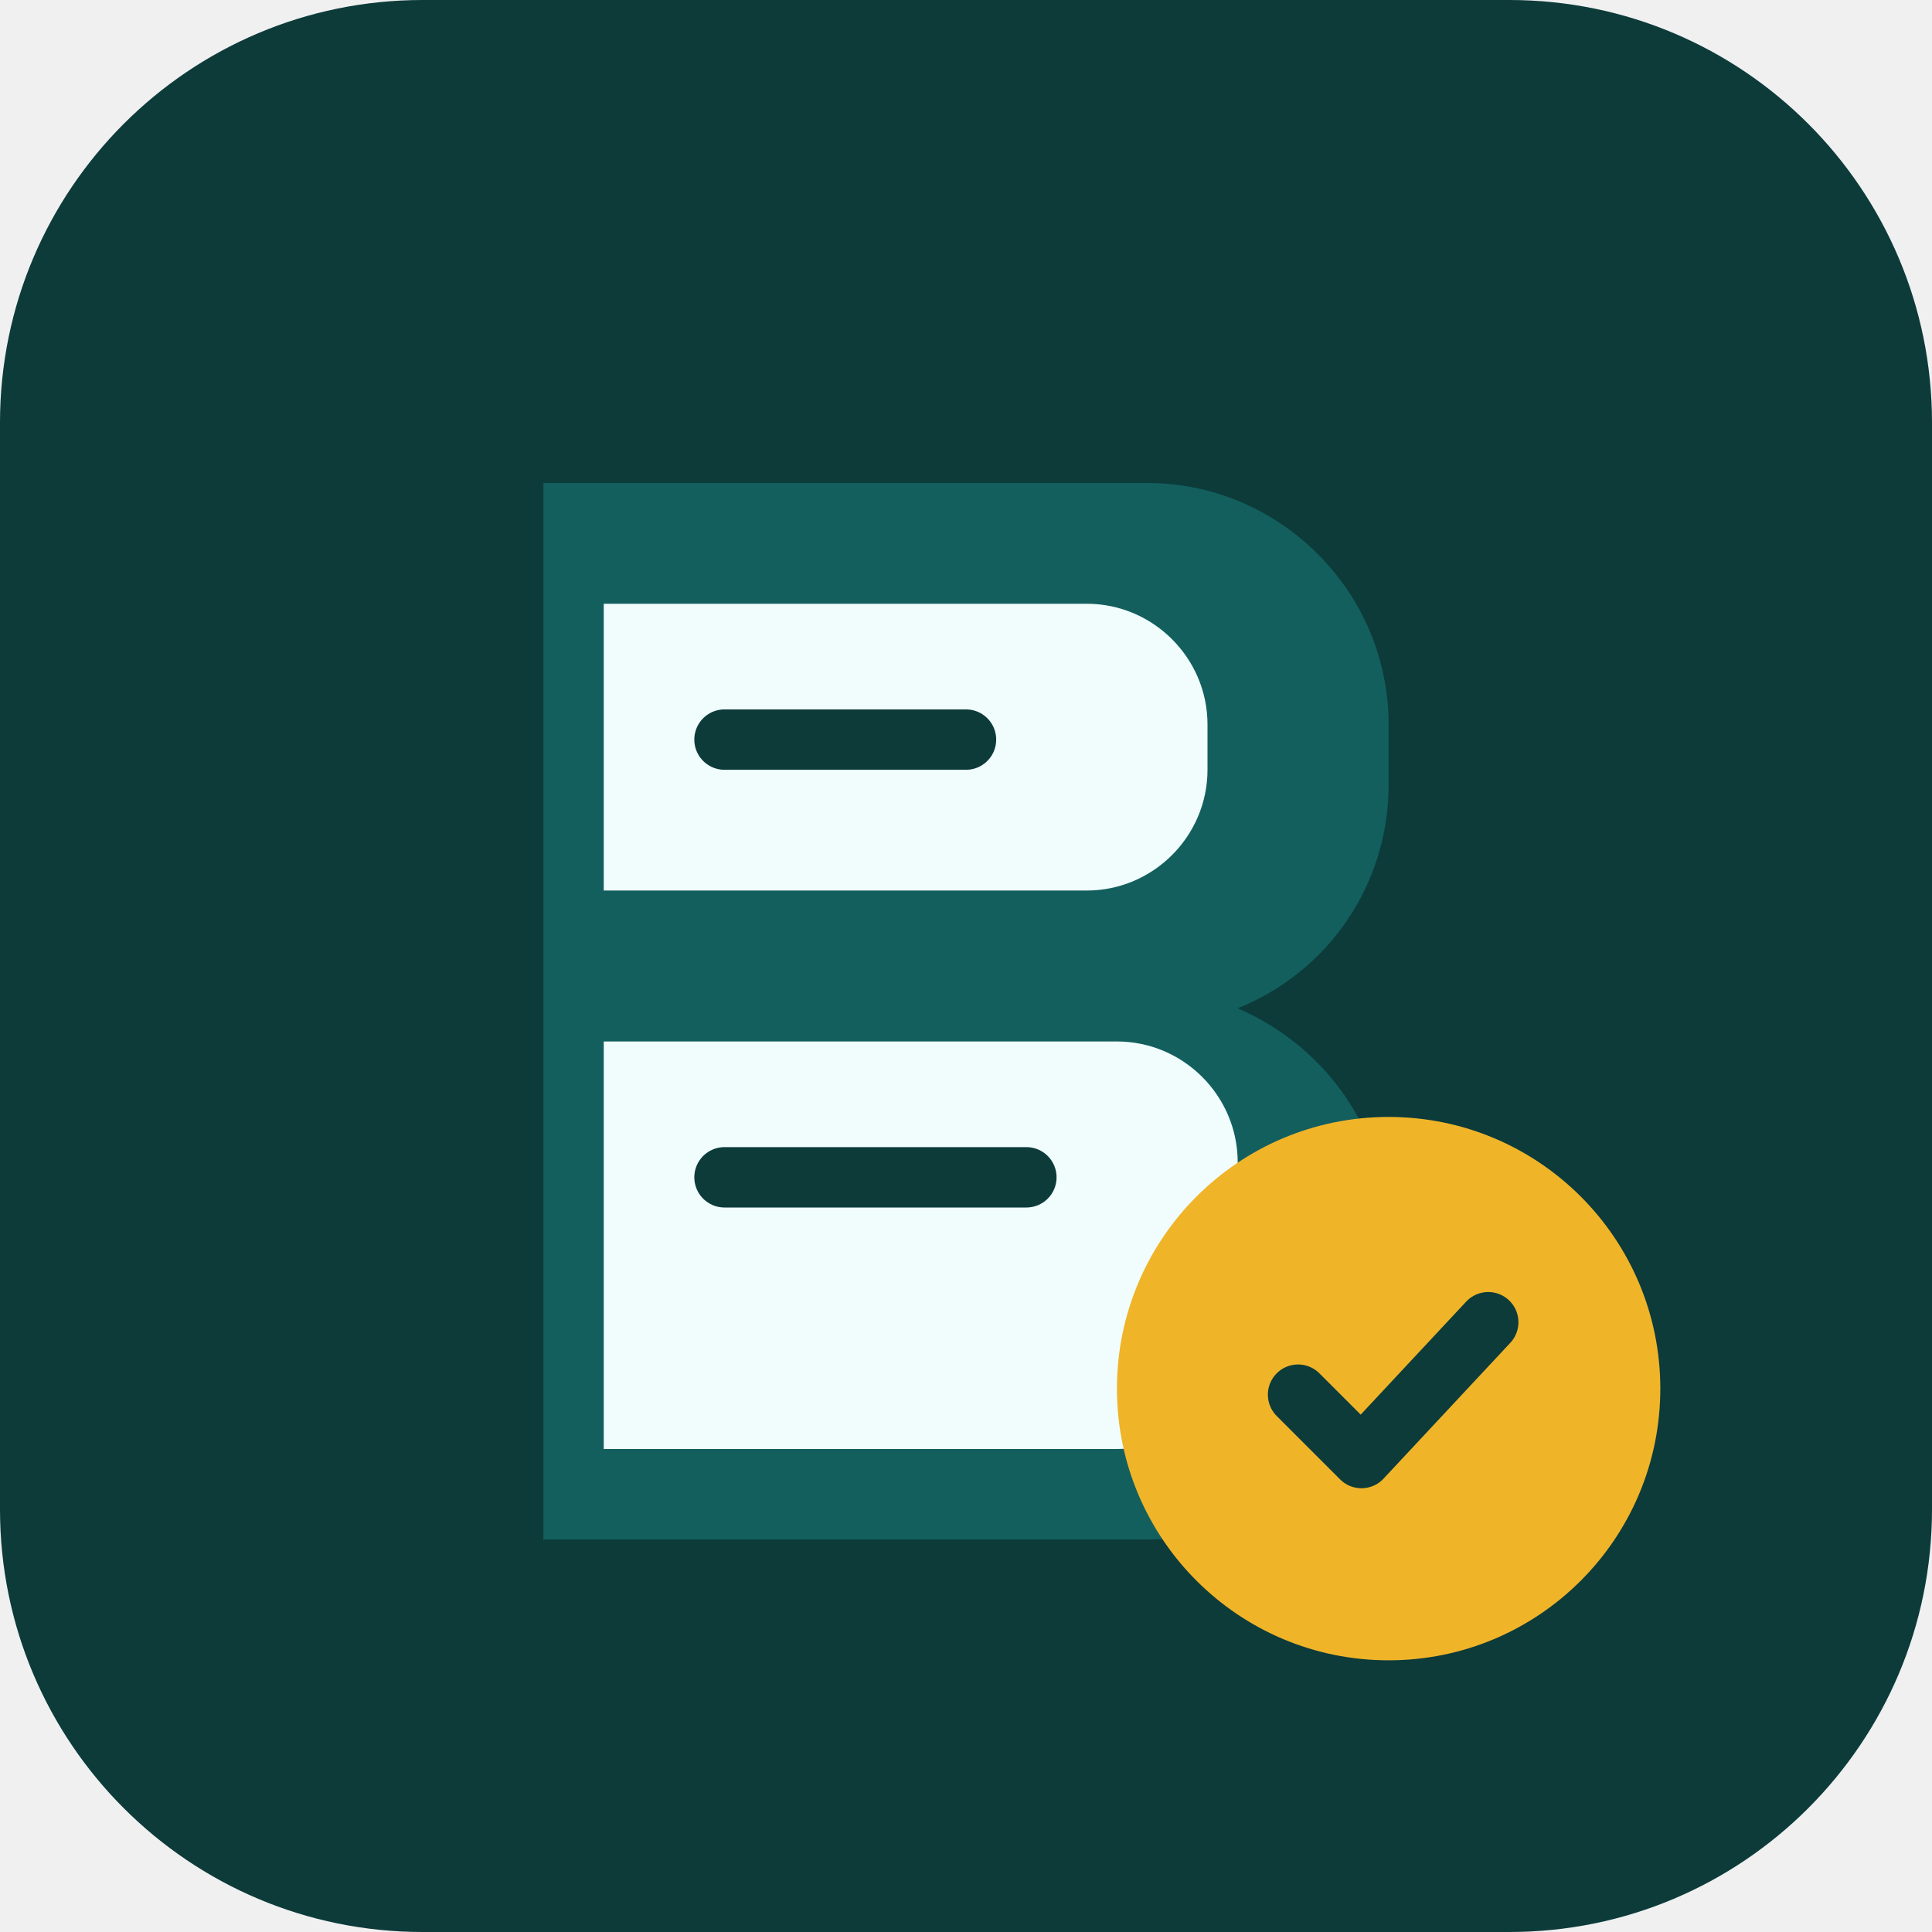
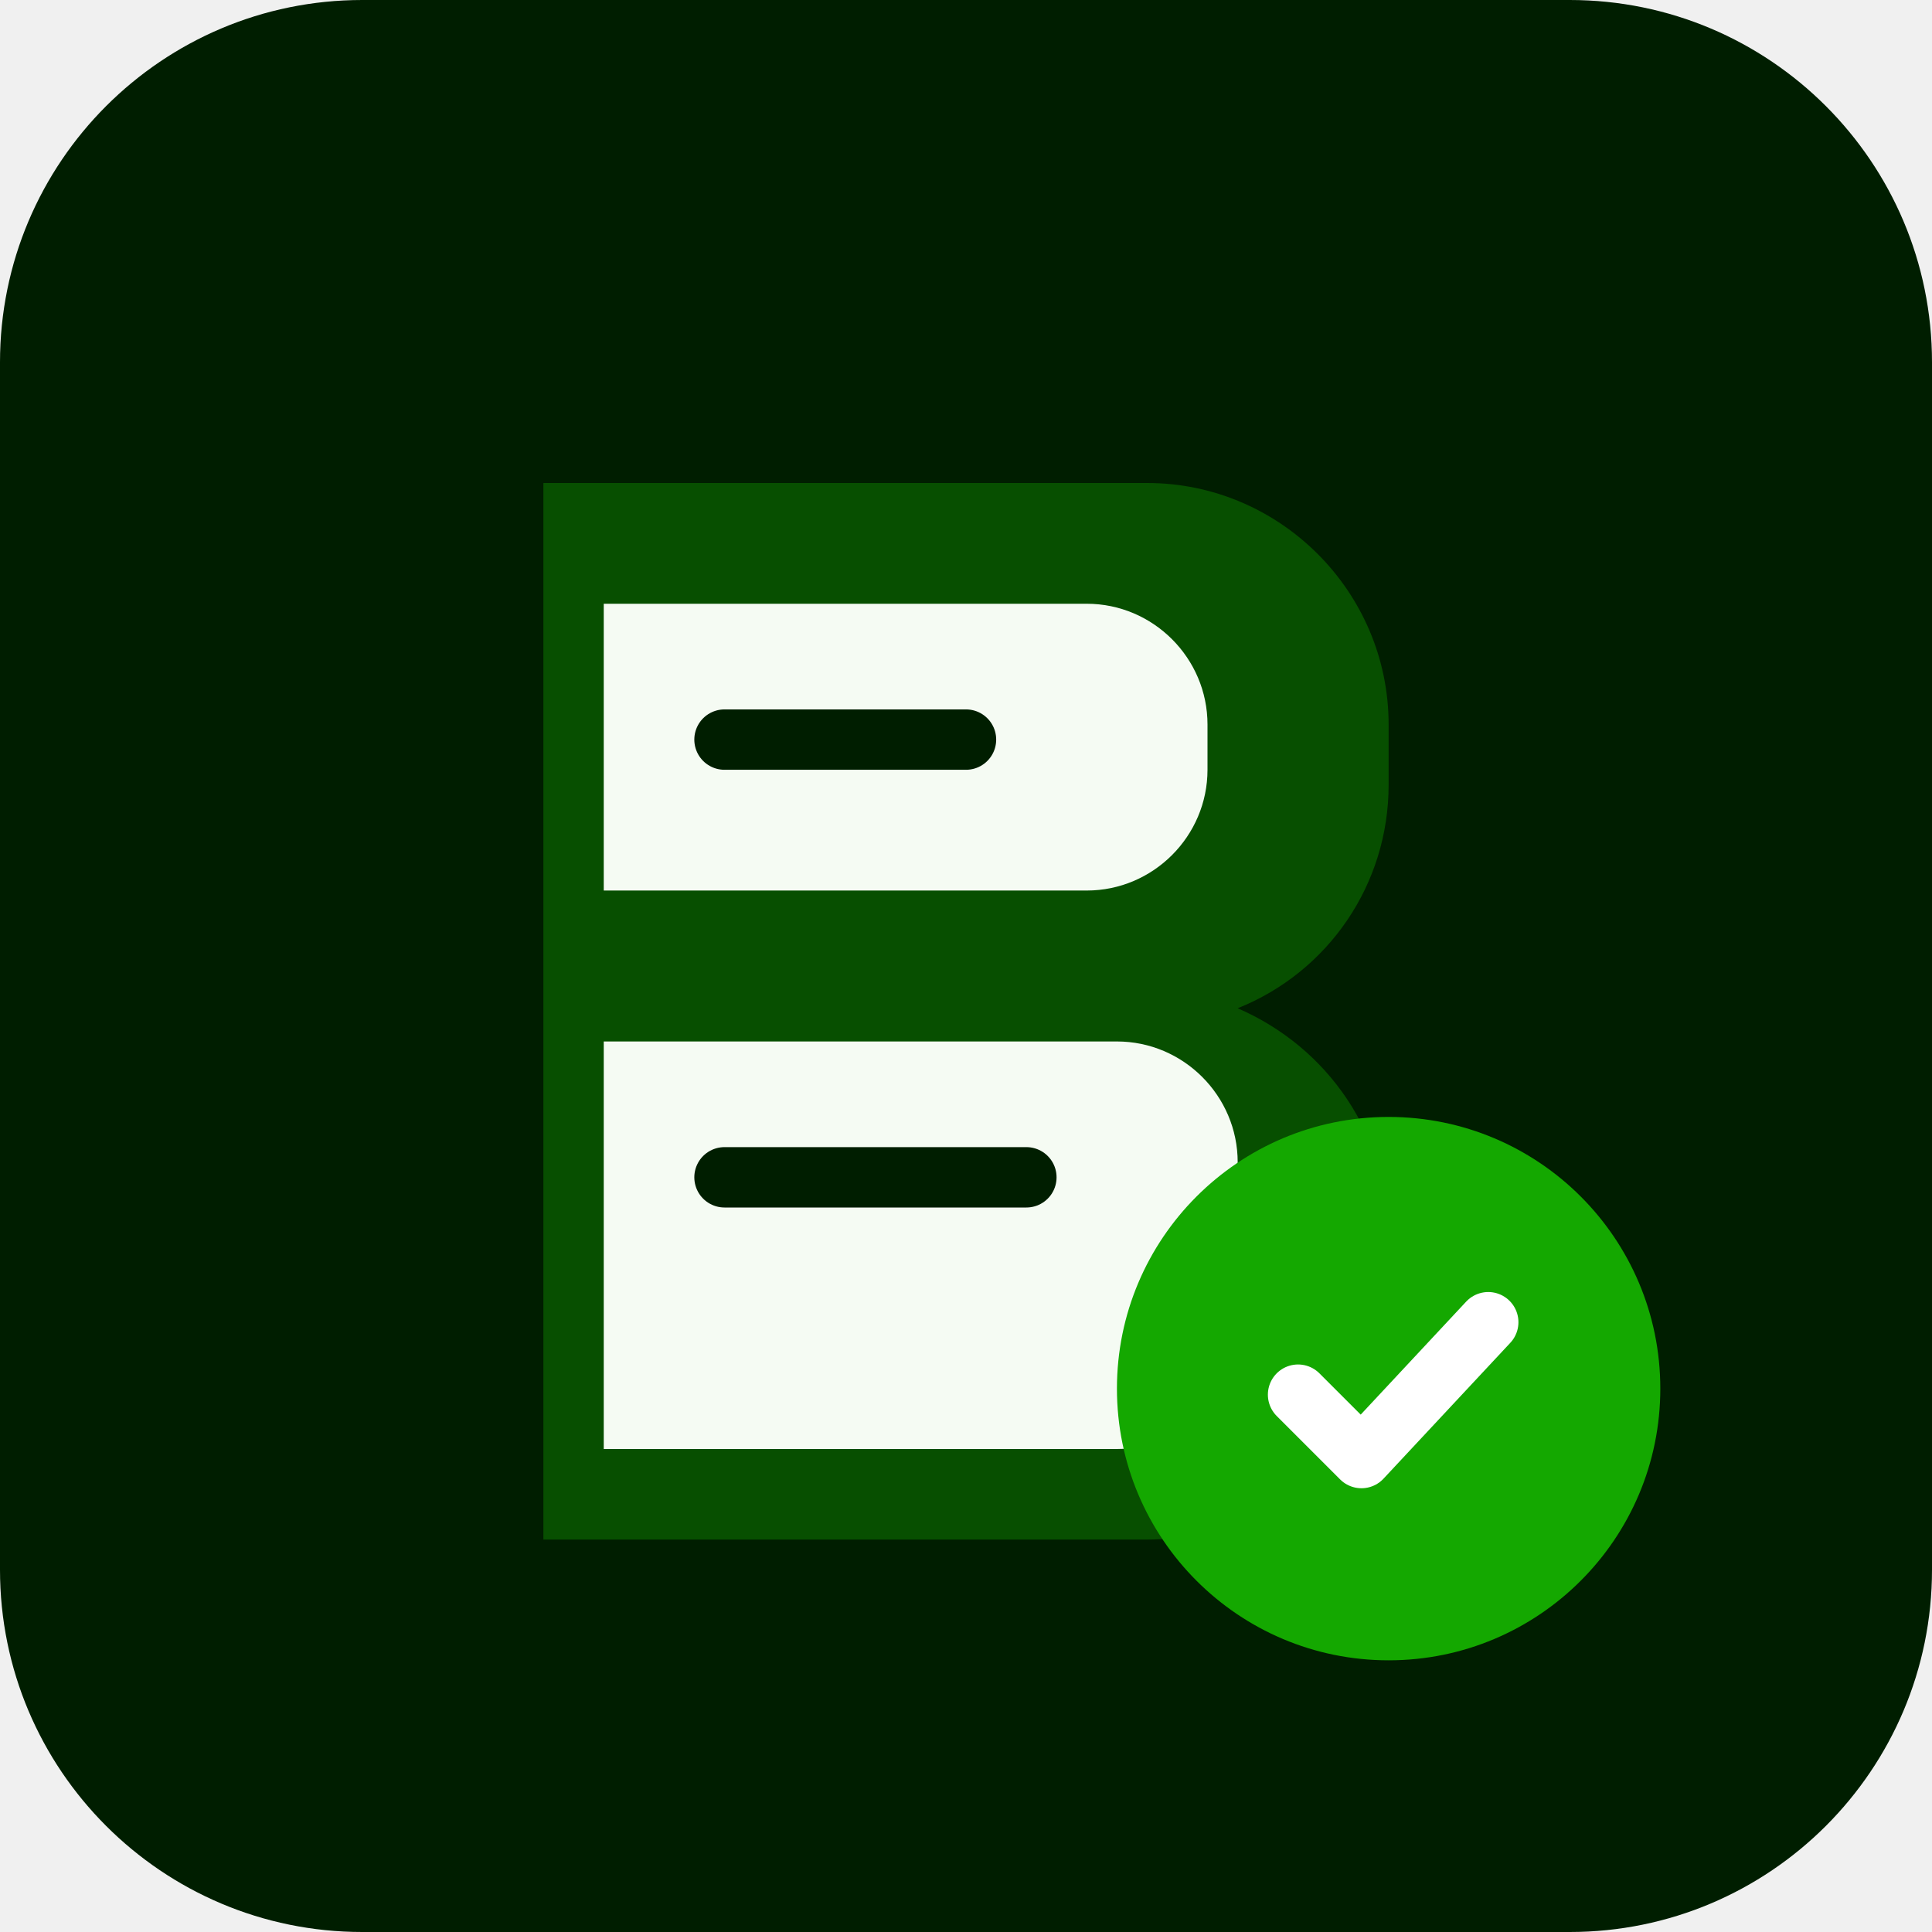
<svg xmlns="http://www.w3.org/2000/svg" viewBox="0 0 64 64" fill="none" role="img" aria-label="ResumeForge">
-   <rect width="64" height="64" rx="14" fill="#0C3B3A" />
-   <path d="M18 16h20c4.4 0 8 3.6 8 8v2c0 3.3-2 6.2-5 7.4 3 1.3 5 4.2 5 7.6v2c0 4.4-3.6 8-8 8H18V16z" fill="#1FA2A0" opacity="0.35" />
-   <path d="M20 20h16c2.2 0 4 1.8 4 4v1.5c0 2.2-1.8 4-4 4H20V20zm0 14.5h17c2.2 0 4 1.8 4 4V44c0 2.2-1.8 4-4 4H20V34.5z" fill="#F0FDFC" />
-   <path d="M24 24.5h8M24 39h10" stroke="#0C3B3A" stroke-width="2" stroke-linecap="round" />
-   <circle cx="46" cy="46" r="9" fill="#F0B429" />
-   <path d="M43 46.2l2.1 2.1 4.2-4.5" stroke="#0C3B3A" stroke-width="2" stroke-linecap="round" stroke-linejoin="round" />
+   <rect width="64" height="64" rx="12" fill="#001e00" />
+   <path d="M18 16h20c4.4 0 8 3.6 8 8v2c0 3.3-2 6.2-5 7.4 3 1.3 5 4.2 5 7.6v2c0 4.4-3.6 8-8 8H18V16z" fill="#14a800" opacity="0.35" />
+   <path d="M20 20h16c2.2 0 4 1.8 4 4v1.5c0 2.2-1.8 4-4 4H20V20zm0 14.5h17c2.2 0 4 1.8 4 4V44c0 2.2-1.8 4-4 4H20V34.5z" fill="#F5FBF3" />
+   <path d="M24 24.5h8M24 39h10" stroke="#001e00" stroke-width="2" stroke-linecap="round" />
+   <circle cx="46" cy="46" r="9" fill="#14a800" />
+   <path d="M43 46.2l2.1 2.1 4.2-4.5" stroke="#ffffff" stroke-width="2" stroke-linecap="round" stroke-linejoin="round" />
</svg>
